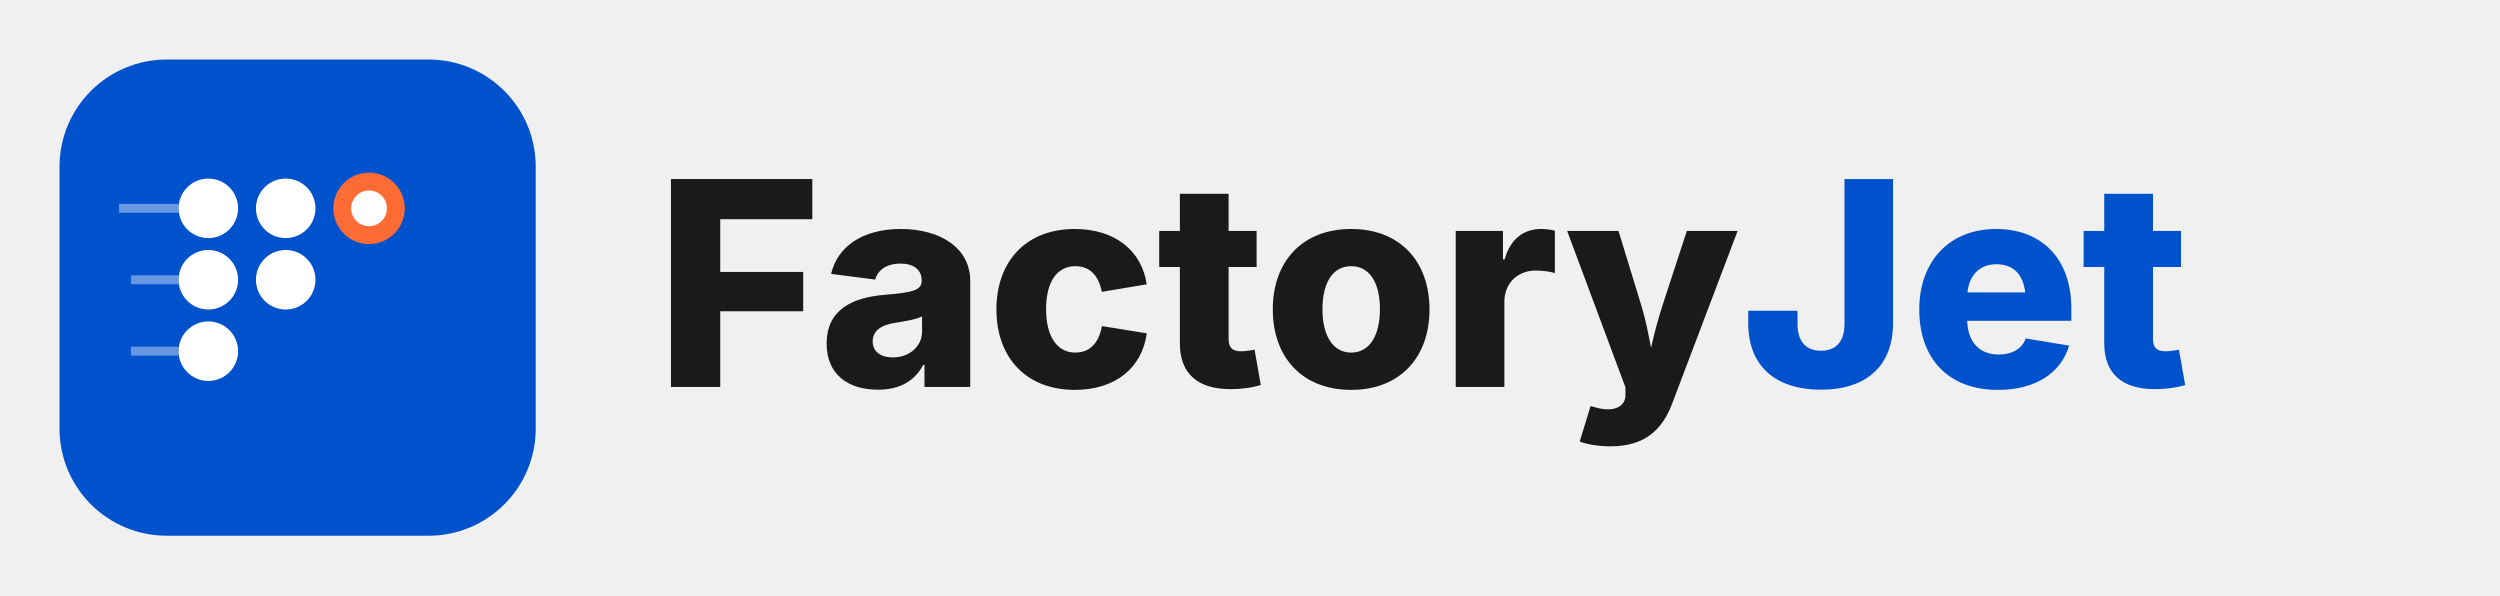
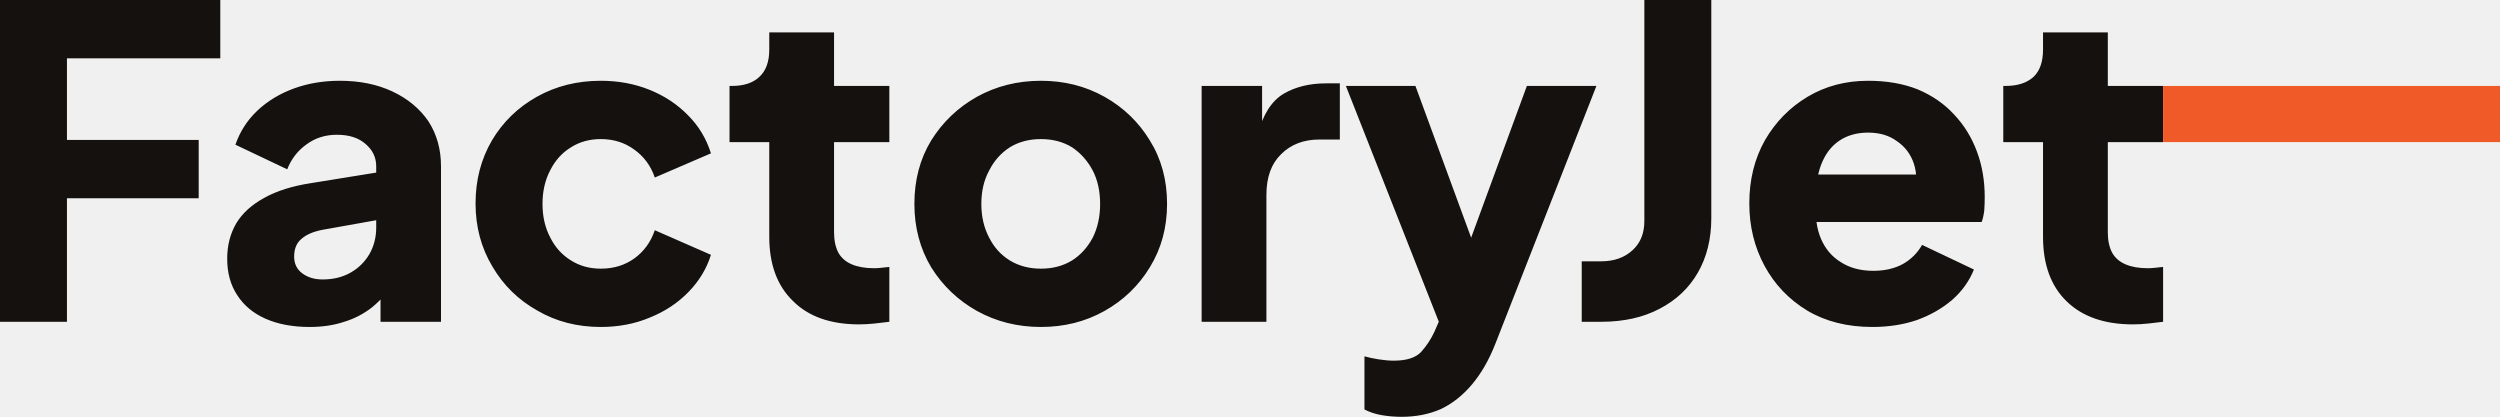
- <svg xmlns="http://www.w3.org/2000/svg" viewBox="0 0 420 100">
-   <rect x="10" y="10" width="80" height="80" rx="18" fill="#0052CC" />
-   <g transform="translate(50, 50)">
-     <circle cx="-15" cy="-15" r="5" fill="#FFFFFF" />
-     <circle cx="-15" cy="-3" r="5" fill="#FFFFFF" />
-     <circle cx="-15" cy="9" r="5" fill="#FFFFFF" />
-     <circle cx="-2" cy="-15" r="5" fill="#FFFFFF" />
-     <circle cx="-2" cy="-3" r="5" fill="#FFFFFF" />
-     <circle cx="12" cy="-15" r="6" fill="#FF6B35" />
-     <circle cx="12" cy="-15" r="3" fill="#FFFFFF" />
-     <path d="M -20,-15 L -30,-15" stroke="#FFFFFF" stroke-width="1.5" opacity="0.4" />
-     <path d="M -20,-3 L -28,-3" stroke="#FFFFFF" stroke-width="1.5" opacity="0.4" />
-     <path d="M -20,9 L -28,9" stroke="#FFFFFF" stroke-width="1.5" opacity="0.4" />
+ <svg xmlns="http://www.w3.org/2000/svg" viewBox="0 0 5788.0 965.0" width="5788.0" height="965.0" role="img" aria-label="FactoryJet">
+   <g transform="translate(-66.0 0)">
+     <g transform="translate(0 745)">
+       <path fill="#14110F" d="M66 0V-745H576V-610H221V-421H526V-286H221V0ZM783 12Q724 12 681 -7Q638 -26 615 -62Q592 -97 592 -146Q592 -192 613 -228Q634 -263 678 -287Q721 -311 786 -321L953 -348V-238L813 -213Q781 -207 764 -192Q747 -178 747 -151Q747 -126 766 -112Q785 -98 813 -98Q850 -98 878 -114Q906 -130 922 -158Q937 -185 937 -218V-360Q937 -391 912 -412Q888 -433 846 -433Q806 -433 776 -411Q745 -389 731 -353L611 -410Q627 -456 662 -489Q697 -522 746 -540Q795 -558 853 -558Q922 -558 975 -533Q1028 -508 1058 -464Q1087 -419 1087 -360V0H947V-88L981 -94Q957 -58 928 -34Q899 -11 863 0Q827 12 783 12ZM1457 12Q1375 12 1310 -26Q1244 -63 1206 -128Q1167 -193 1167 -274Q1167 -355 1205 -420Q1243 -484 1309 -521Q1375 -558 1457 -558Q1518 -558 1570 -537Q1622 -516 1659 -478Q1696 -441 1712 -390L1582 -334Q1568 -375 1534 -399Q1501 -423 1457 -423Q1418 -423 1388 -404Q1357 -385 1340 -351Q1322 -317 1322 -273Q1322 -229 1340 -195Q1357 -161 1388 -142Q1418 -123 1457 -123Q1502 -123 1535 -147Q1568 -171 1582 -212L1712 -155Q1697 -107 1660 -69Q1623 -31 1571 -10Q1519 12 1457 12ZM2055 6Q1956 6 1902 -48Q1847 -101 1847 -197V-416H1755V-546H1760Q1802 -546 1824 -567Q1847 -588 1847 -630V-670H1997V-546H2125V-416H1997V-207Q1997 -179 2007 -160Q2017 -142 2038 -133Q2059 -124 2090 -124Q2097 -124 2106 -125Q2115 -126 2125 -127V0Q2110 2 2091 4Q2072 6 2055 6ZM2476 12Q2395 12 2328 -25Q2262 -62 2222 -126Q2183 -191 2183 -273Q2183 -356 2222 -420Q2262 -484 2328 -521Q2395 -558 2476 -558Q2557 -558 2623 -521Q2689 -484 2728 -420Q2768 -356 2768 -273Q2768 -191 2728 -126Q2689 -62 2623 -25Q2557 12 2476 12ZM2476 -123Q2517 -123 2548 -142Q2578 -161 2596 -195Q2613 -229 2613 -273Q2613 -317 2596 -350Q2578 -384 2548 -404Q2517 -423 2476 -423Q2435 -423 2404 -404Q2373 -384 2356 -350Q2338 -317 2338 -273Q2338 -229 2356 -195Q2373 -161 2404 -142Q2435 -123 2476 -123ZM2848 0V-546H2988V-415L2978 -434Q2996 -503 3038 -528Q3079 -552 3136 -552H3168V-422H3121Q3066 -422 3032 -388Q2998 -355 2998 -294V0ZM3311 220Q3287 220 3264 216Q3242 212 3225 203V80Q3239 84 3258 87Q3277 90 3293 90Q3337 90 3356 70Q3375 49 3387 23L3424 -62L3422 63L3182 -546H3343L3502 -113H3442L3601 -546H3762L3528 51Q3506 107 3474 145Q3442 183 3402 202Q3361 220 3311 220ZM3728 0V-140H3773Q3818 -140 3846 -166Q3873 -191 3873 -233V-745H4028V-240Q4028 -168 3997 -114Q3966 -60 3908 -30Q3851 0 3773 0ZM4401 12Q4314 12 4250 -26Q4186 -65 4151 -130Q4116 -195 4116 -274Q4116 -356 4152 -420Q4189 -484 4251 -521Q4313 -558 4391 -558Q4456 -558 4506 -538Q4556 -517 4590 -480Q4625 -443 4643 -394Q4661 -346 4661 -289Q4661 -273 4660 -258Q4658 -242 4654 -231H4245V-341H4569L4498 -289Q4508 -332 4497 -366Q4486 -399 4458 -418Q4431 -438 4391 -438Q4352 -438 4324 -419Q4296 -400 4282 -363Q4268 -326 4271 -273Q4267 -227 4282 -192Q4297 -157 4328 -138Q4359 -118 4403 -118Q4443 -118 4472 -134Q4500 -150 4516 -178L4636 -121Q4620 -81 4586 -51Q4551 -21 4504 -4Q4457 12 4401 12ZM5004 6Q4905 6 4850 -48Q4796 -101 4796 -197V-416H4704V-546H4709Q4751 -546 4774 -567Q4796 -588 4796 -630V-670H4946V-546H5074V-416H4946V-207Q4946 -179 4956 -160Q4966 -142 4987 -133Q5008 -124 5039 -124Q5046 -124 5055 -125Q5064 -126 5074 -127V0Q5059 2 5040 4Q5021 6 5004 6Z" />
+     </g>
+     <rect x="5074.0" y="199" width="780" height="130" fill="#F05A28" />
  </g>
-   <text x="110" y="65" font-family="Inter, -apple-system, BlinkMacSystemFont, 'Segoe UI', Roboto, Helvetica, Arial, sans-serif" font-size="48" font-weight="800" fill="#1a1a1a">
-     Factory<tspan fill="#0052CC">Jet</tspan>
-   </text>
</svg>
